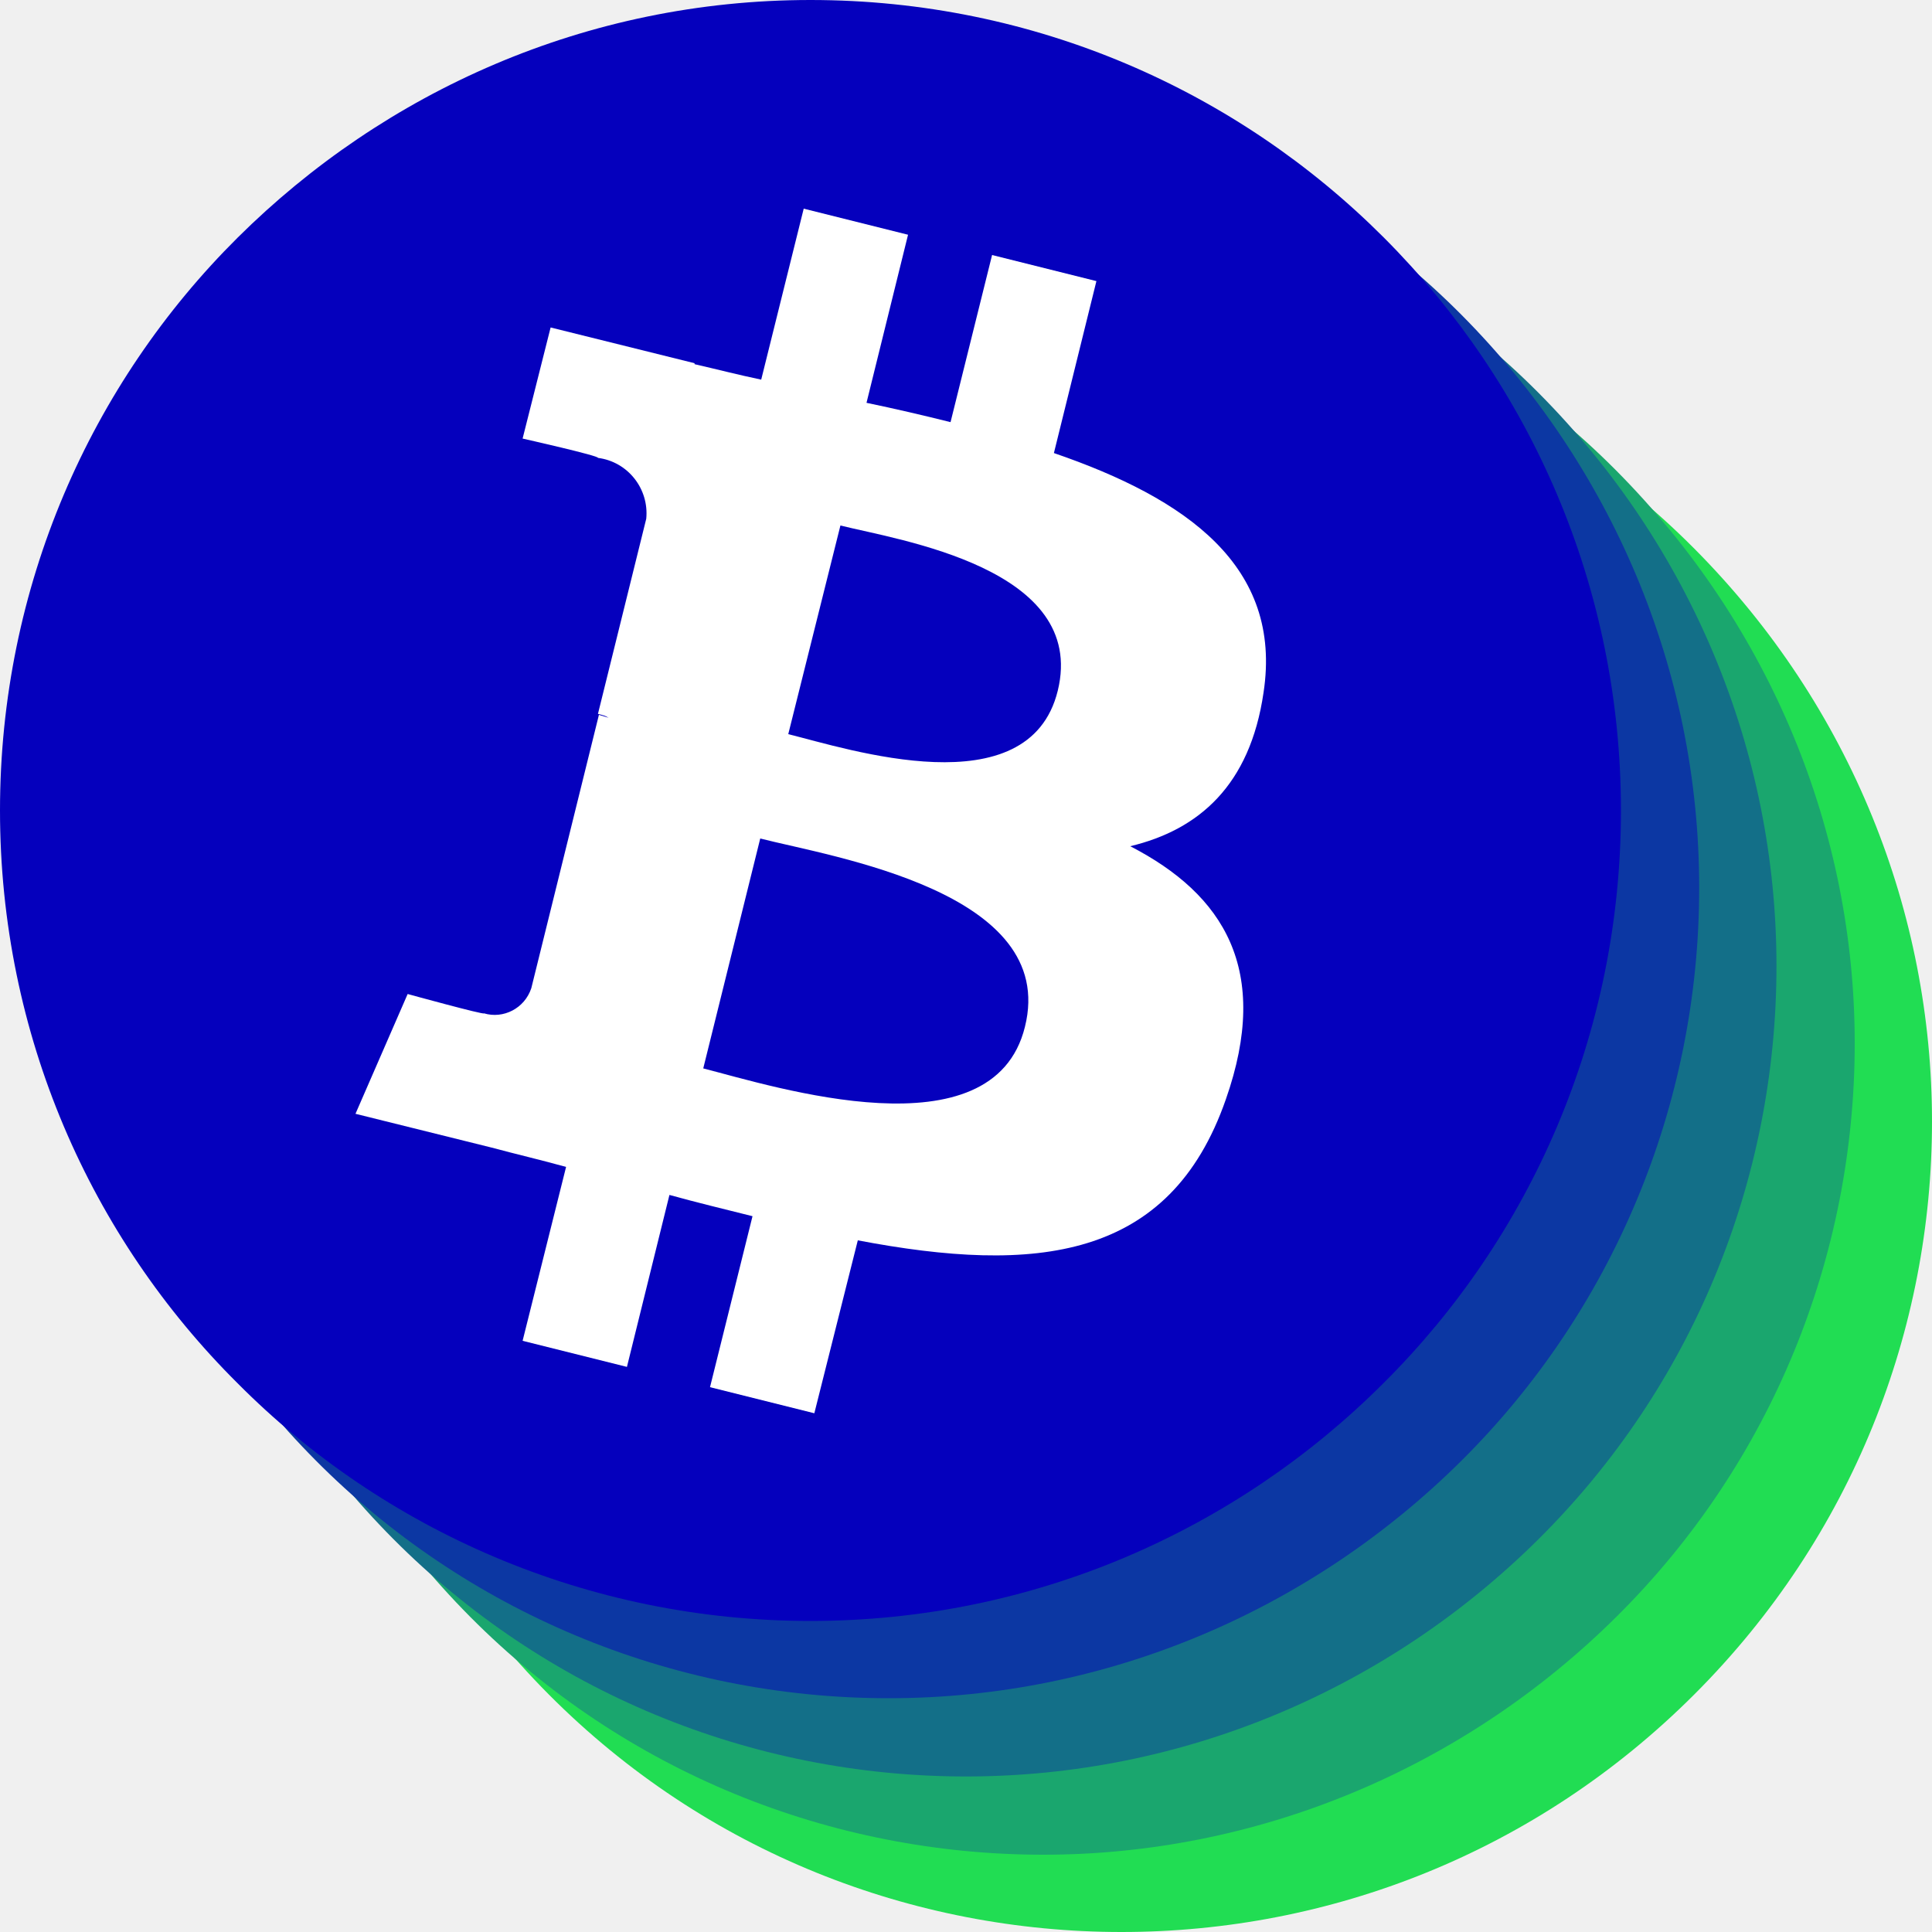
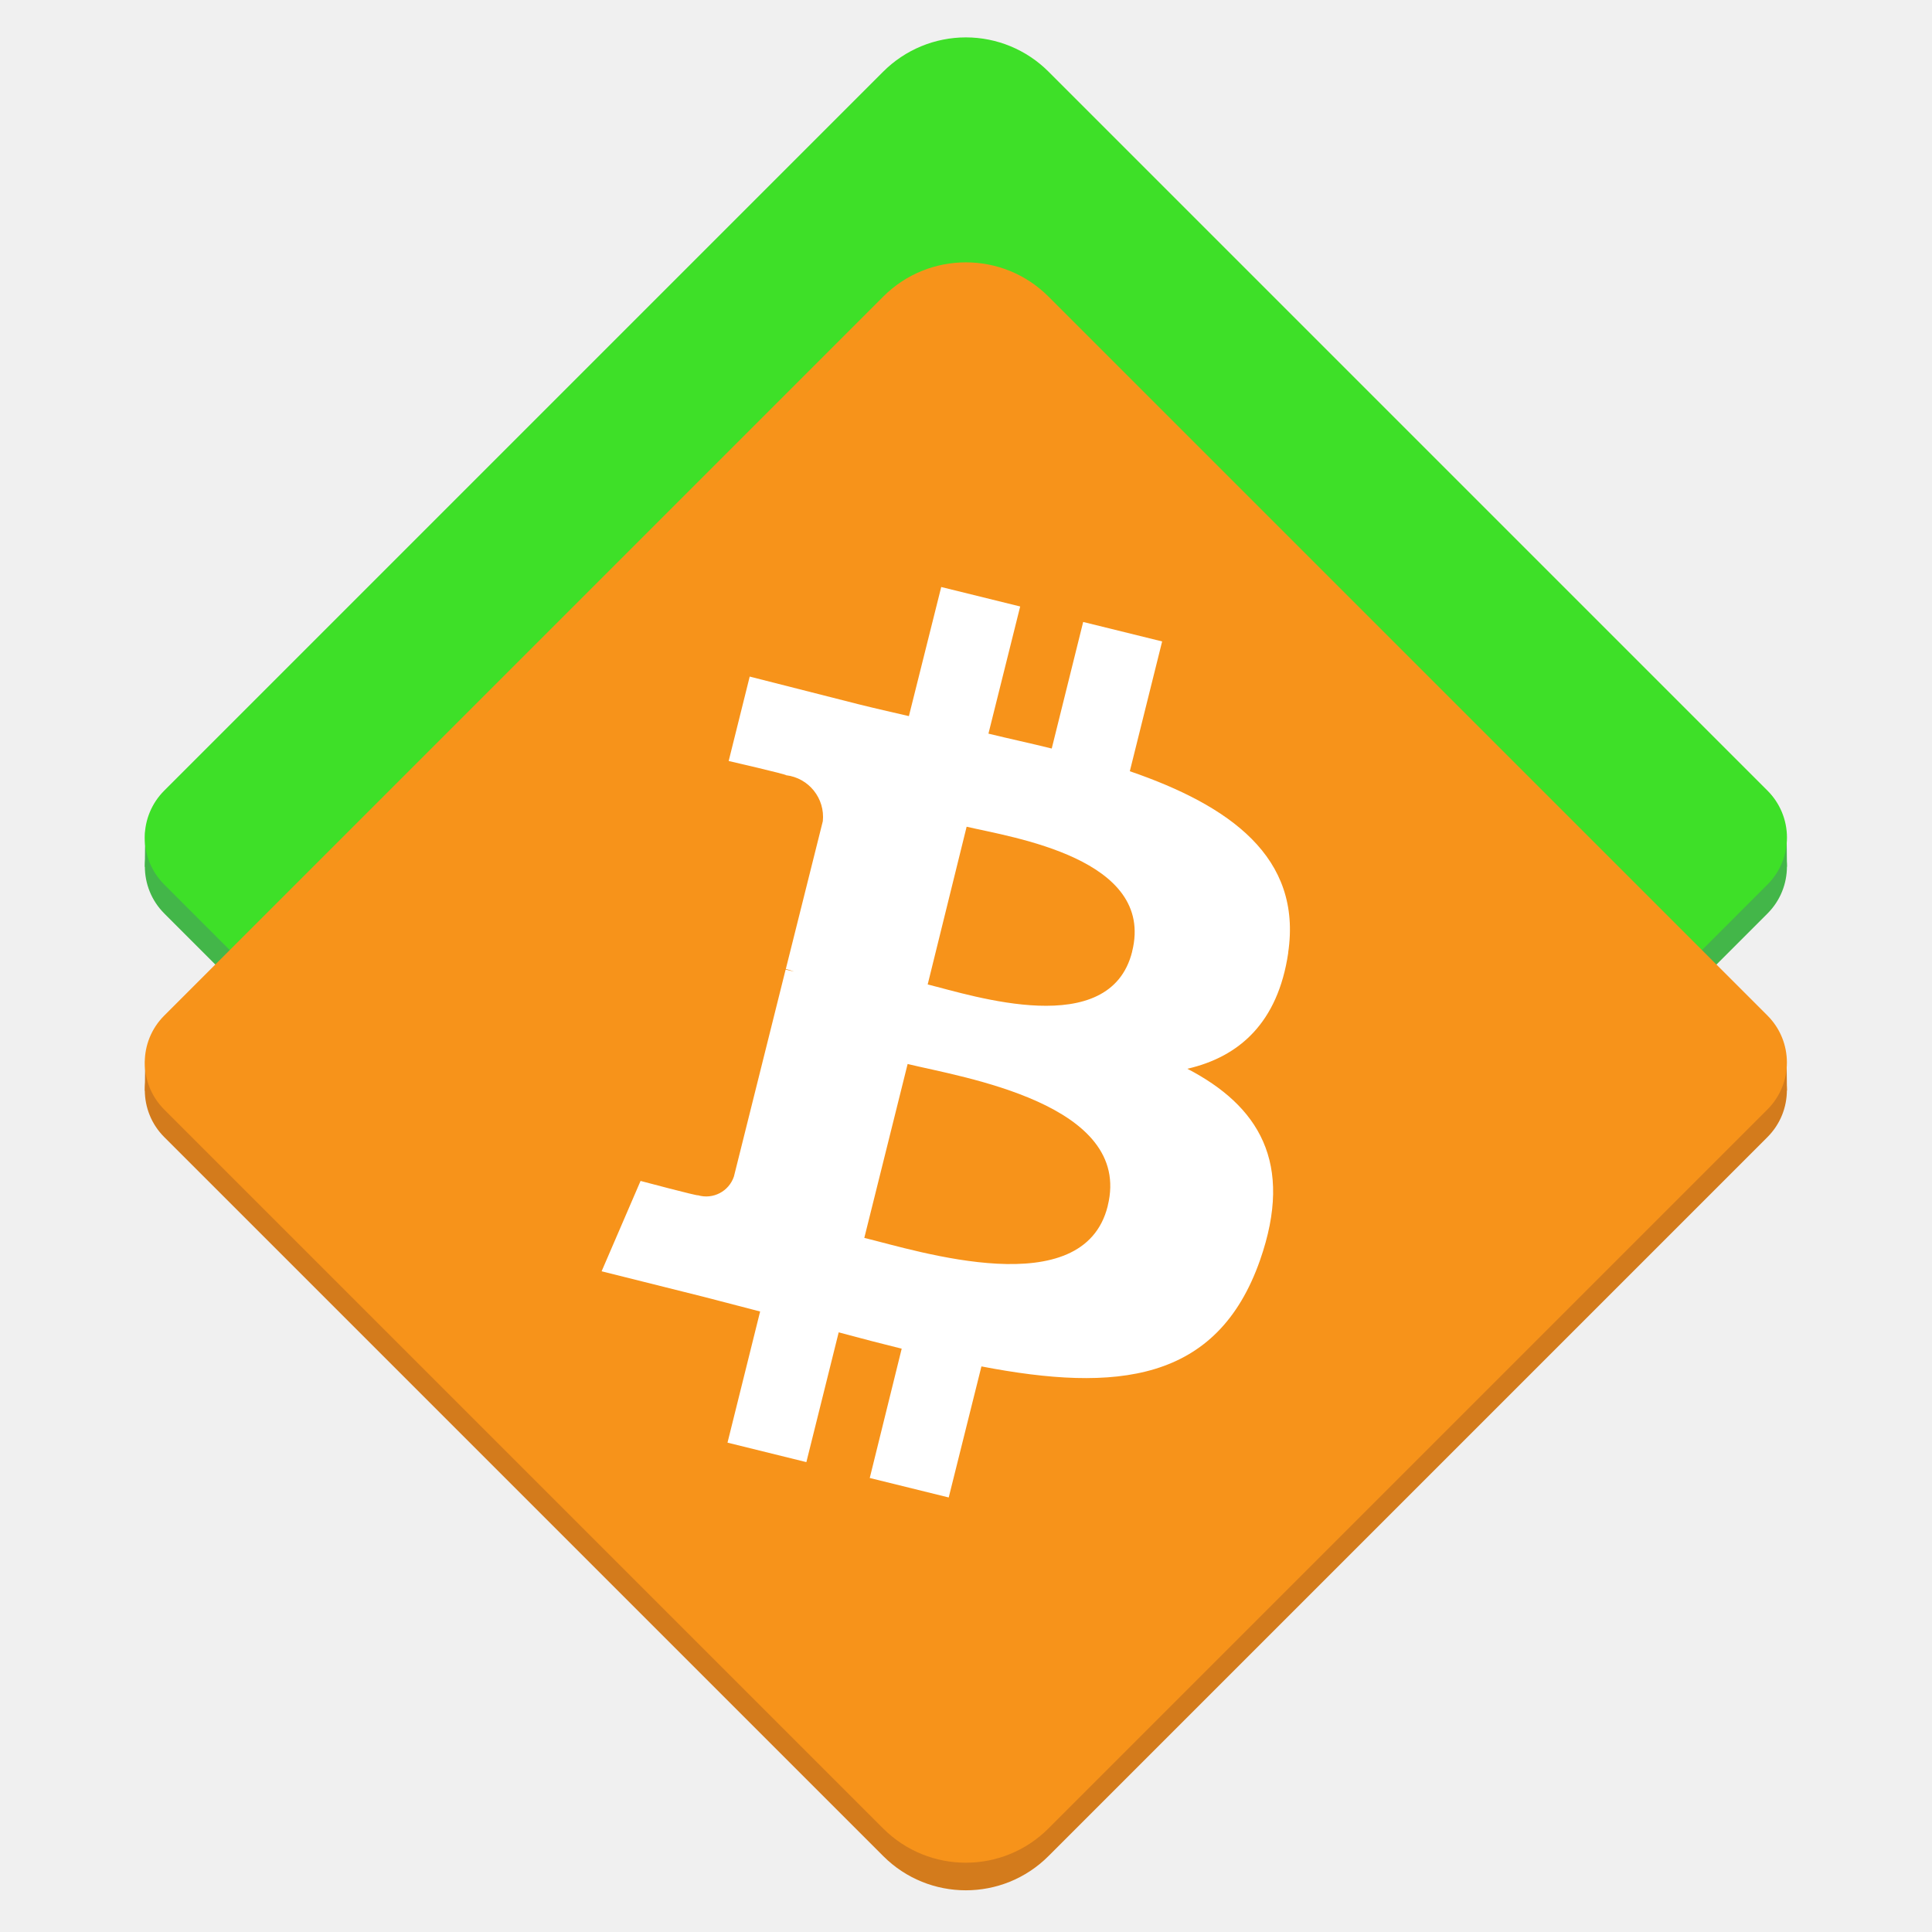
- <svg xmlns="http://www.w3.org/2000/svg" version="1.1" x="0px" y="0px" viewBox="0 0 200 200" style="enable-background:new 0 0 200 200;" xml:space="preserve">
-   <style type="text/css">
- 	.st0{fill:#FFFFFF;}
- 	.st1{fill:#21DD53;}
- 	.st2{fill:#1AA66E;}
- 	.st3{fill:#136F88;}
- 	.st4{fill:#0C37A3;}
- 	.st5{fill:#0500BD;}
- 	.st6{fill:#F15025;}
- 	.st7{fill:#B63C4B;}
- 	.st8{fill:#7B2871;}
- 	.st9{fill:#401497;}
- </style>
-   <g id="Layer_1">
- </g>
-   <g id="Isolation_Mode">
-     <g>
-       <g>
-         <path class="st1" d="M175.4,175.4C159,191.8,137.6,200,116.1,200s-43-8.2-59.3-24.6s-24.6-37.9-24.6-59.3s8.2-43,24.6-59.3     s37.9-24.6,59.3-24.6s43,8.2,59.3,24.6S200,94.6,200,116.1S191.8,159,175.4,175.4z" />
-         <path class="st2" d="M48.7,48.7C64.8,32.6,86.1,24.1,108,24.1s43.3,8.5,59.3,24.6S192,86.1,192,108s-8.5,43.3-24.6,59.3     S129.9,192,108,192s-43.3-8.5-59.3-24.6S24.1,129.9,24.1,108S32.6,64.8,48.7,48.7z" />
-         <path class="st3" d="M40.7,40.7c15.8-15.8,37-24.6,59.3-24.6s43.6,8.8,59.3,24.6s24.6,37,24.6,59.3s-8.8,43.6-24.6,59.3     s-37,24.6-59.3,24.6s-43.6-8.8-59.3-24.6s-24.6-37-24.6-59.3S24.9,56.4,40.7,40.7z" />
-         <path class="st4" d="M32.6,32.6C48.1,17.1,69.2,8,92,8s43.9,9.1,59.3,24.6s24.6,36.6,24.6,59.3s-9.1,43.9-24.6,59.3     s-36.6,24.6-59.3,24.6s-43.9-9.1-59.3-24.6S8,114.7,8,92S17.1,48.1,32.6,32.6z" />
-         <path class="st5" d="M167.8,83.9c0,23.2-9.4,44.2-24.6,59.3c-15.2,15.2-36.2,24.6-59.3,24.6s-44.2-9.4-59.3-24.6     C9.4,128.1,0,107.1,0,83.9s9.4-44.2,24.6-59.3S60.7,0,83.9,0C130.3,0,167.8,37.6,167.8,83.9z" />
-       </g>
-       <g id="Path_384_00000175318979622048149290000016732103917904177041_">
-         <path class="st0" d="M130.8,71.7c2-13.1-8-20.1-21.7-24.8l4.4-17.8l-10.8-2.7l-4.3,17.3c-2.8-0.7-5.8-1.4-8.7-2l4.3-17.4     l-10.8-2.7l-4.4,17.7c-2.4-0.5-4.7-1.1-6.9-1.6v-0.1l-14.9-3.7l-2.9,11.5c0,0,8,1.8,7.8,2c3.1,0.4,5.3,3.2,5,6.3l-5,20.2     c0.4,0.1,0.8,0.2,1.1,0.4L62,74L55,102.3c-0.7,2.1-2.9,3.2-4.9,2.6c0,0,0,0,0,0c0.1,0.2-7.9-2-7.9-2l-5.4,12.4l14.1,3.5     c2.6,0.7,5.2,1.3,7.7,2l-4.5,18l10.8,2.7l4.4-17.8c2.9,0.8,5.8,1.5,8.6,2.2l-4.4,17.7l10.8,2.7l4.5-17.9     c18.4,3.5,32.3,2.1,38.1-14.6c4.7-13.4-0.2-21.2-9.9-26.2C124.1,85.9,129.4,81.3,130.8,71.7L130.8,71.7z M106.1,106.3     c-3.3,13.4-25.9,6.2-33.3,4.3l5.9-23.8C86.1,88.7,109.6,92.3,106.1,106.3z M109.5,71.5c-3,12.2-21.8,6-27.9,4.5l5.4-21.6     C93,55.9,112.6,58.8,109.5,71.5z" />
-       </g>
-     </g>
+ <svg xmlns="http://www.w3.org/2000/svg" viewBox="0 0 198.43 198.43">
+   <defs>
+     <style>.cls-1{fill:#43b649;}.cls-2{fill:#3ee028;}.cls-3{fill:#d37b1c;}.cls-4{fill:#f7931a;}.cls-5{fill:#fff;}</style>
+   </defs>
+   <g id="Isolation_Mode" data-name="Isolation Mode">
+     <path class="cls-1" d="M49.57,27.38H154a6.82,6.82,0,0,1,6.82,6.82V138.63a12,12,0,0,1-12,12H44.39a6.82,6.82,0,0,1-6.82-6.82V39.38a12,12,0,0,1,12-12Z" transform="translate(106.41 222.08) rotate(-135)" />
+     <polygon class="cls-1" points="183.53 89 183.5 85.45 179.11 87.23 178.76 95.63 183.53 89" />
+     <polygon class="cls-1" points="14.88 89 14.91 85.45 19.3 87.23 19.65 95.63 14.88 89" />
+     <path class="cls-2" d="M107.69,7.36,181.53,81.2a6.81,6.81,0,0,1,0,9.65L107.69,164.7a12,12,0,0,1-17,0L16.87,90.85a6.81,6.81,0,0,1,0-9.65L90.71,7.36A12,12,0,0,1,107.69,7.36Z" />
+     <polygon class="cls-3" points="183.53 112 183.5 108.96 179.11 112.26 178.76 118.48 183.53 112" />
+     <polygon class="cls-3" points="14.88 112 14.91 108.96 19.3 112.26 19.65 118.48 14.88 112" />
+     <path class="cls-3" d="M49.57,50.34H154a6.82,6.82,0,0,1,6.82,6.82V161.59a12,12,0,0,1-12,12H44.39a6.82,6.82,0,0,1-6.82-6.82V62.34a12,12,0,0,1,12-12Z" transform="translate(90.17 261.28) rotate(-135)" />
+     <path class="cls-4" d="M49.57,47.49H154a6.82,6.82,0,0,1,6.82,6.82V158.75a12,12,0,0,1-12,12H44.39a6.82,6.82,0,0,1-6.82-6.82V59.5A12,12,0,0,1,49.57,47.49Z" transform="translate(92.18 256.43) rotate(-135)" />
+     <path id="Path_384" data-name="Path 384" class="cls-5" d="M132.3,97.87c1.47-9.84-6-15.13-16.26-18.66l3.32-13.33-8.11-2-3.23,13c-2.13-.53-4.33-1-6.5-1.53l3.26-13.06-8.11-2L93.35,73.55c-1.77-.41-3.5-.8-5.18-1.22v0L77,69.49l-2.16,8.67s6,1.38,5.89,1.46a4.31,4.31,0,0,1,3.78,4.72L80.71,99.52a5.88,5.88,0,0,1,.84.27l-.86-.21-5.31,21.25a3,3,0,0,1-3.7,1.93h0c.08.12-5.89-1.47-5.89-1.47l-4,9.28L72.3,133.2l5.77,1.5-3.35,13.47,8.1,2,3.32-13.33c2.22.6,4.36,1.16,6.47,1.68l-3.28,13.28,8.11,2,3.36-13.46C114.63,143,125,142,129.41,129.44c3.53-10.07-.18-15.88-7.46-19.67,5.3-1.22,9.3-4.7,10.36-11.91Zm-18.53,26c-2.5,10.08-19.46,4.62-25,3.27l4.45-17.86C98.76,110.63,116.39,113.35,113.77,123.85Zm2.51-26.13c-2.28,9.16-16.4,4.51-21,3.37l4-16.2C103.92,86,118.67,88.16,116.28,97.72Z" />
  </g>
</svg>
